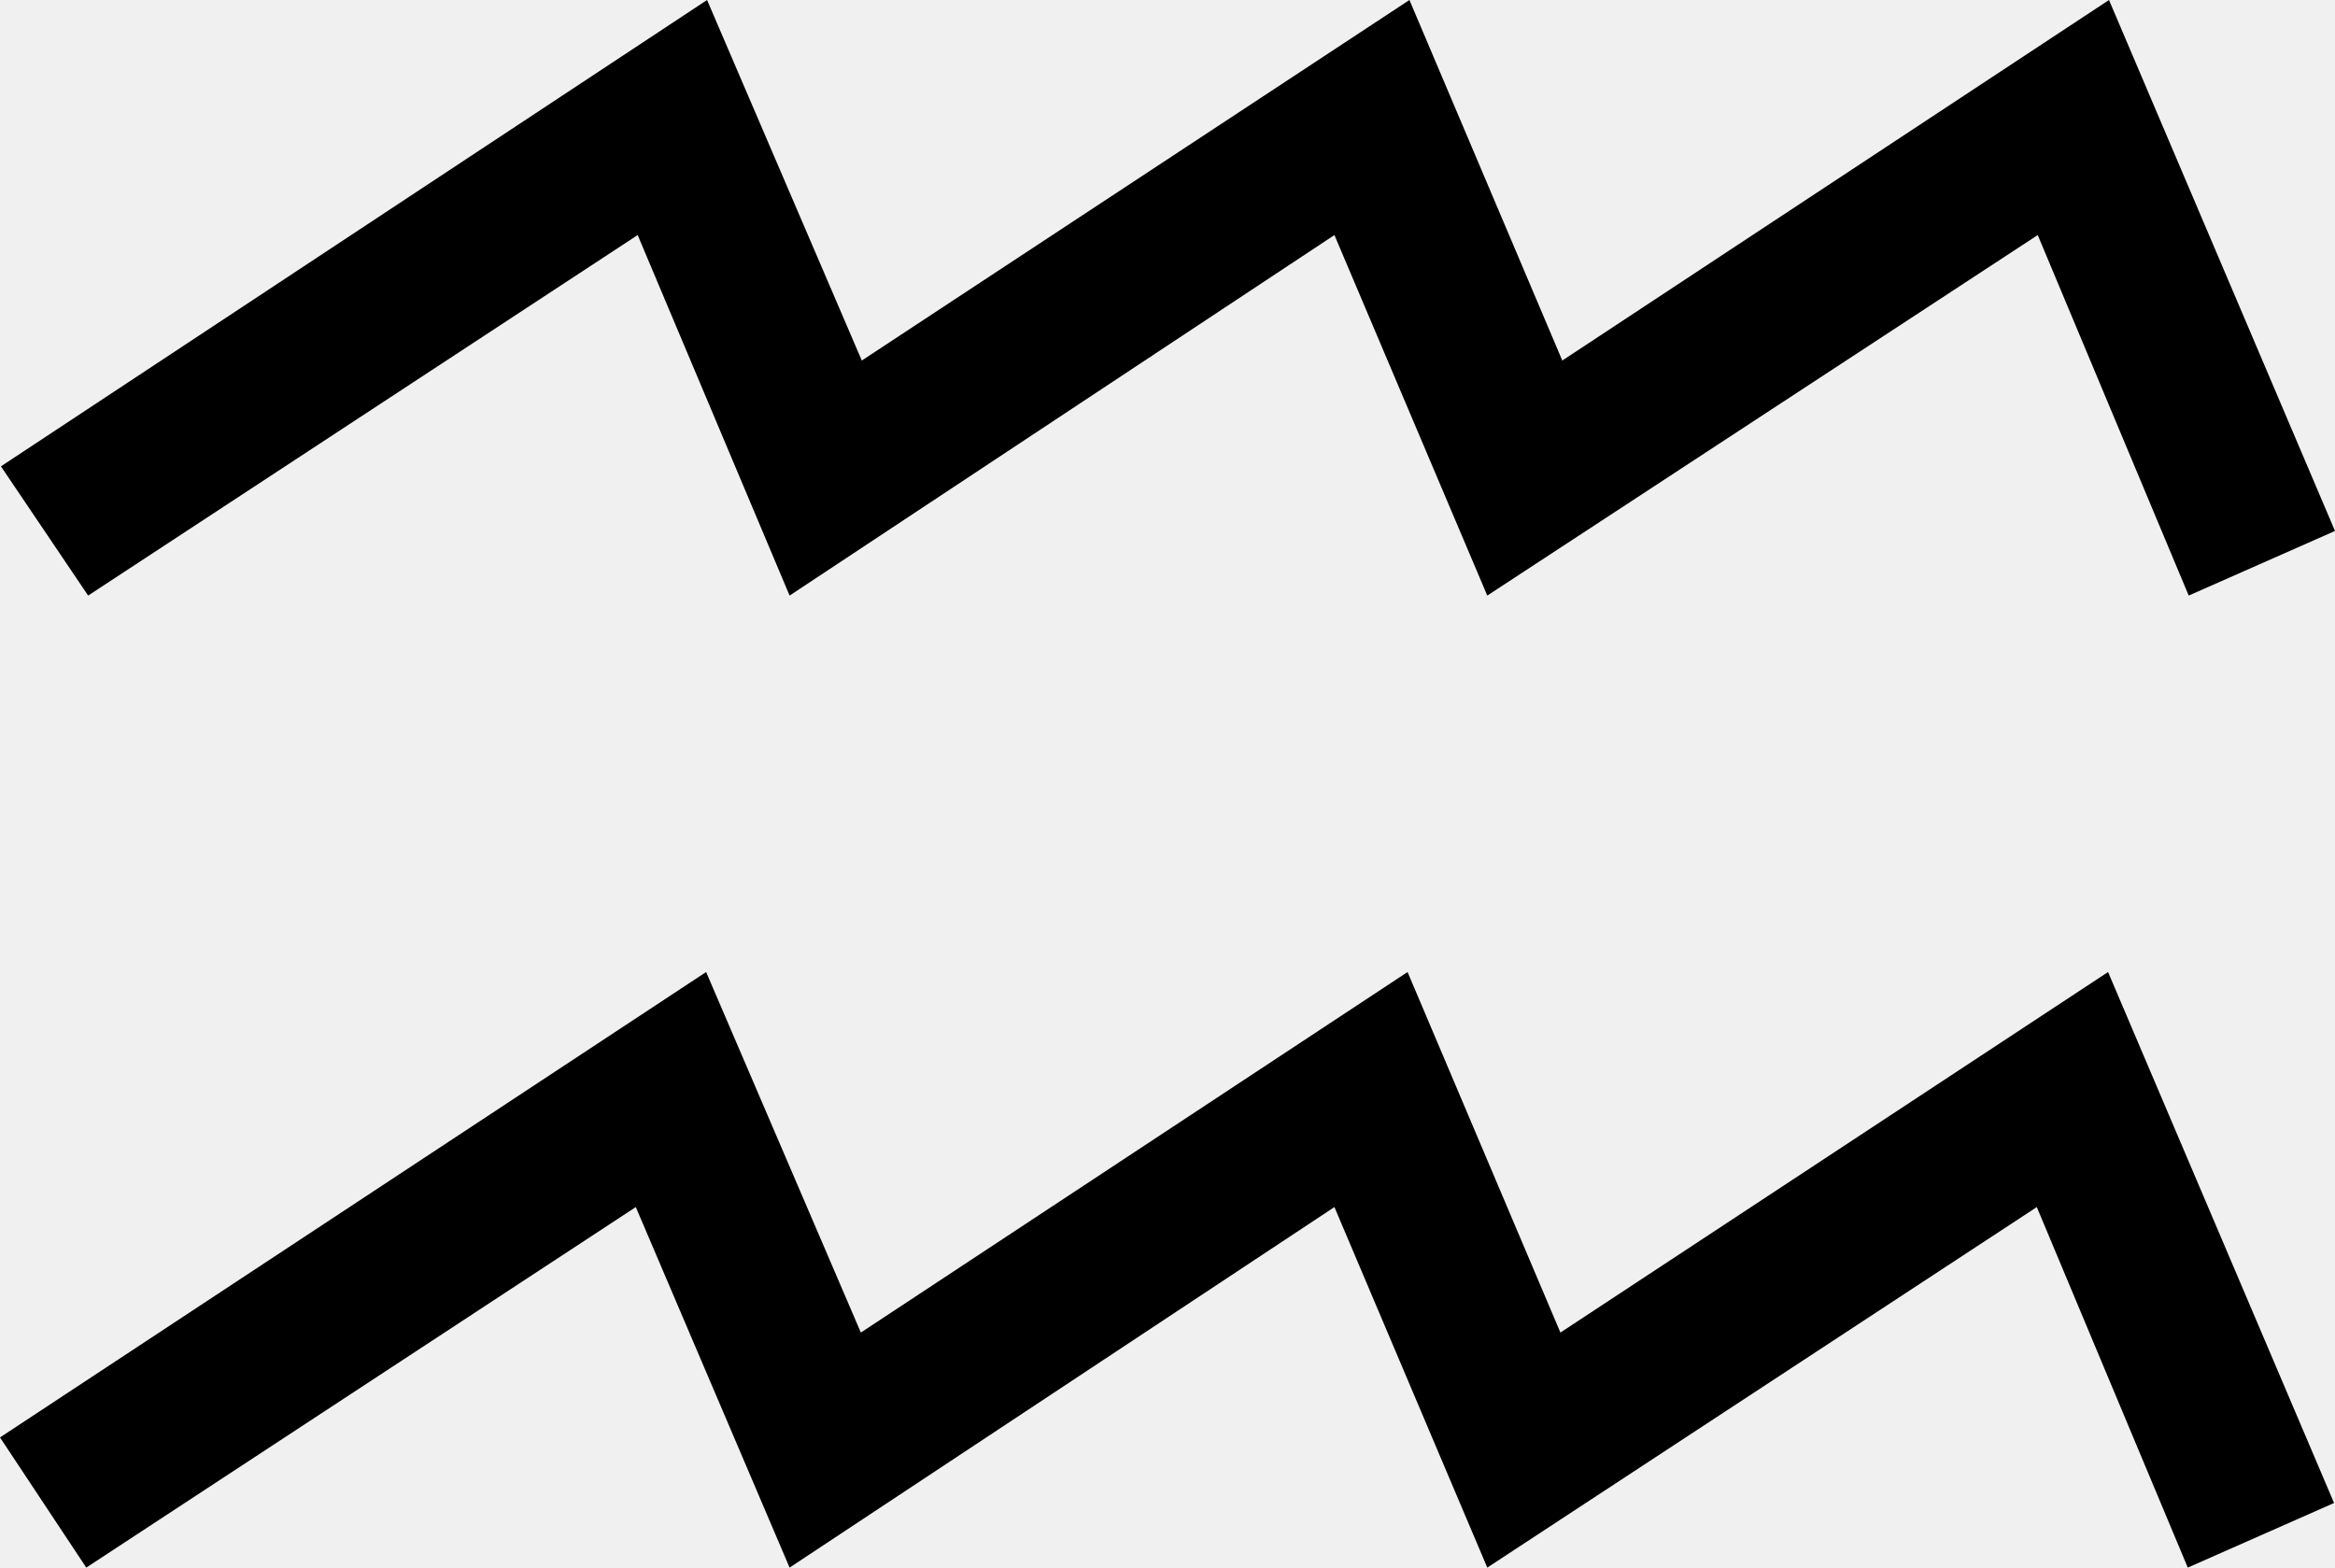
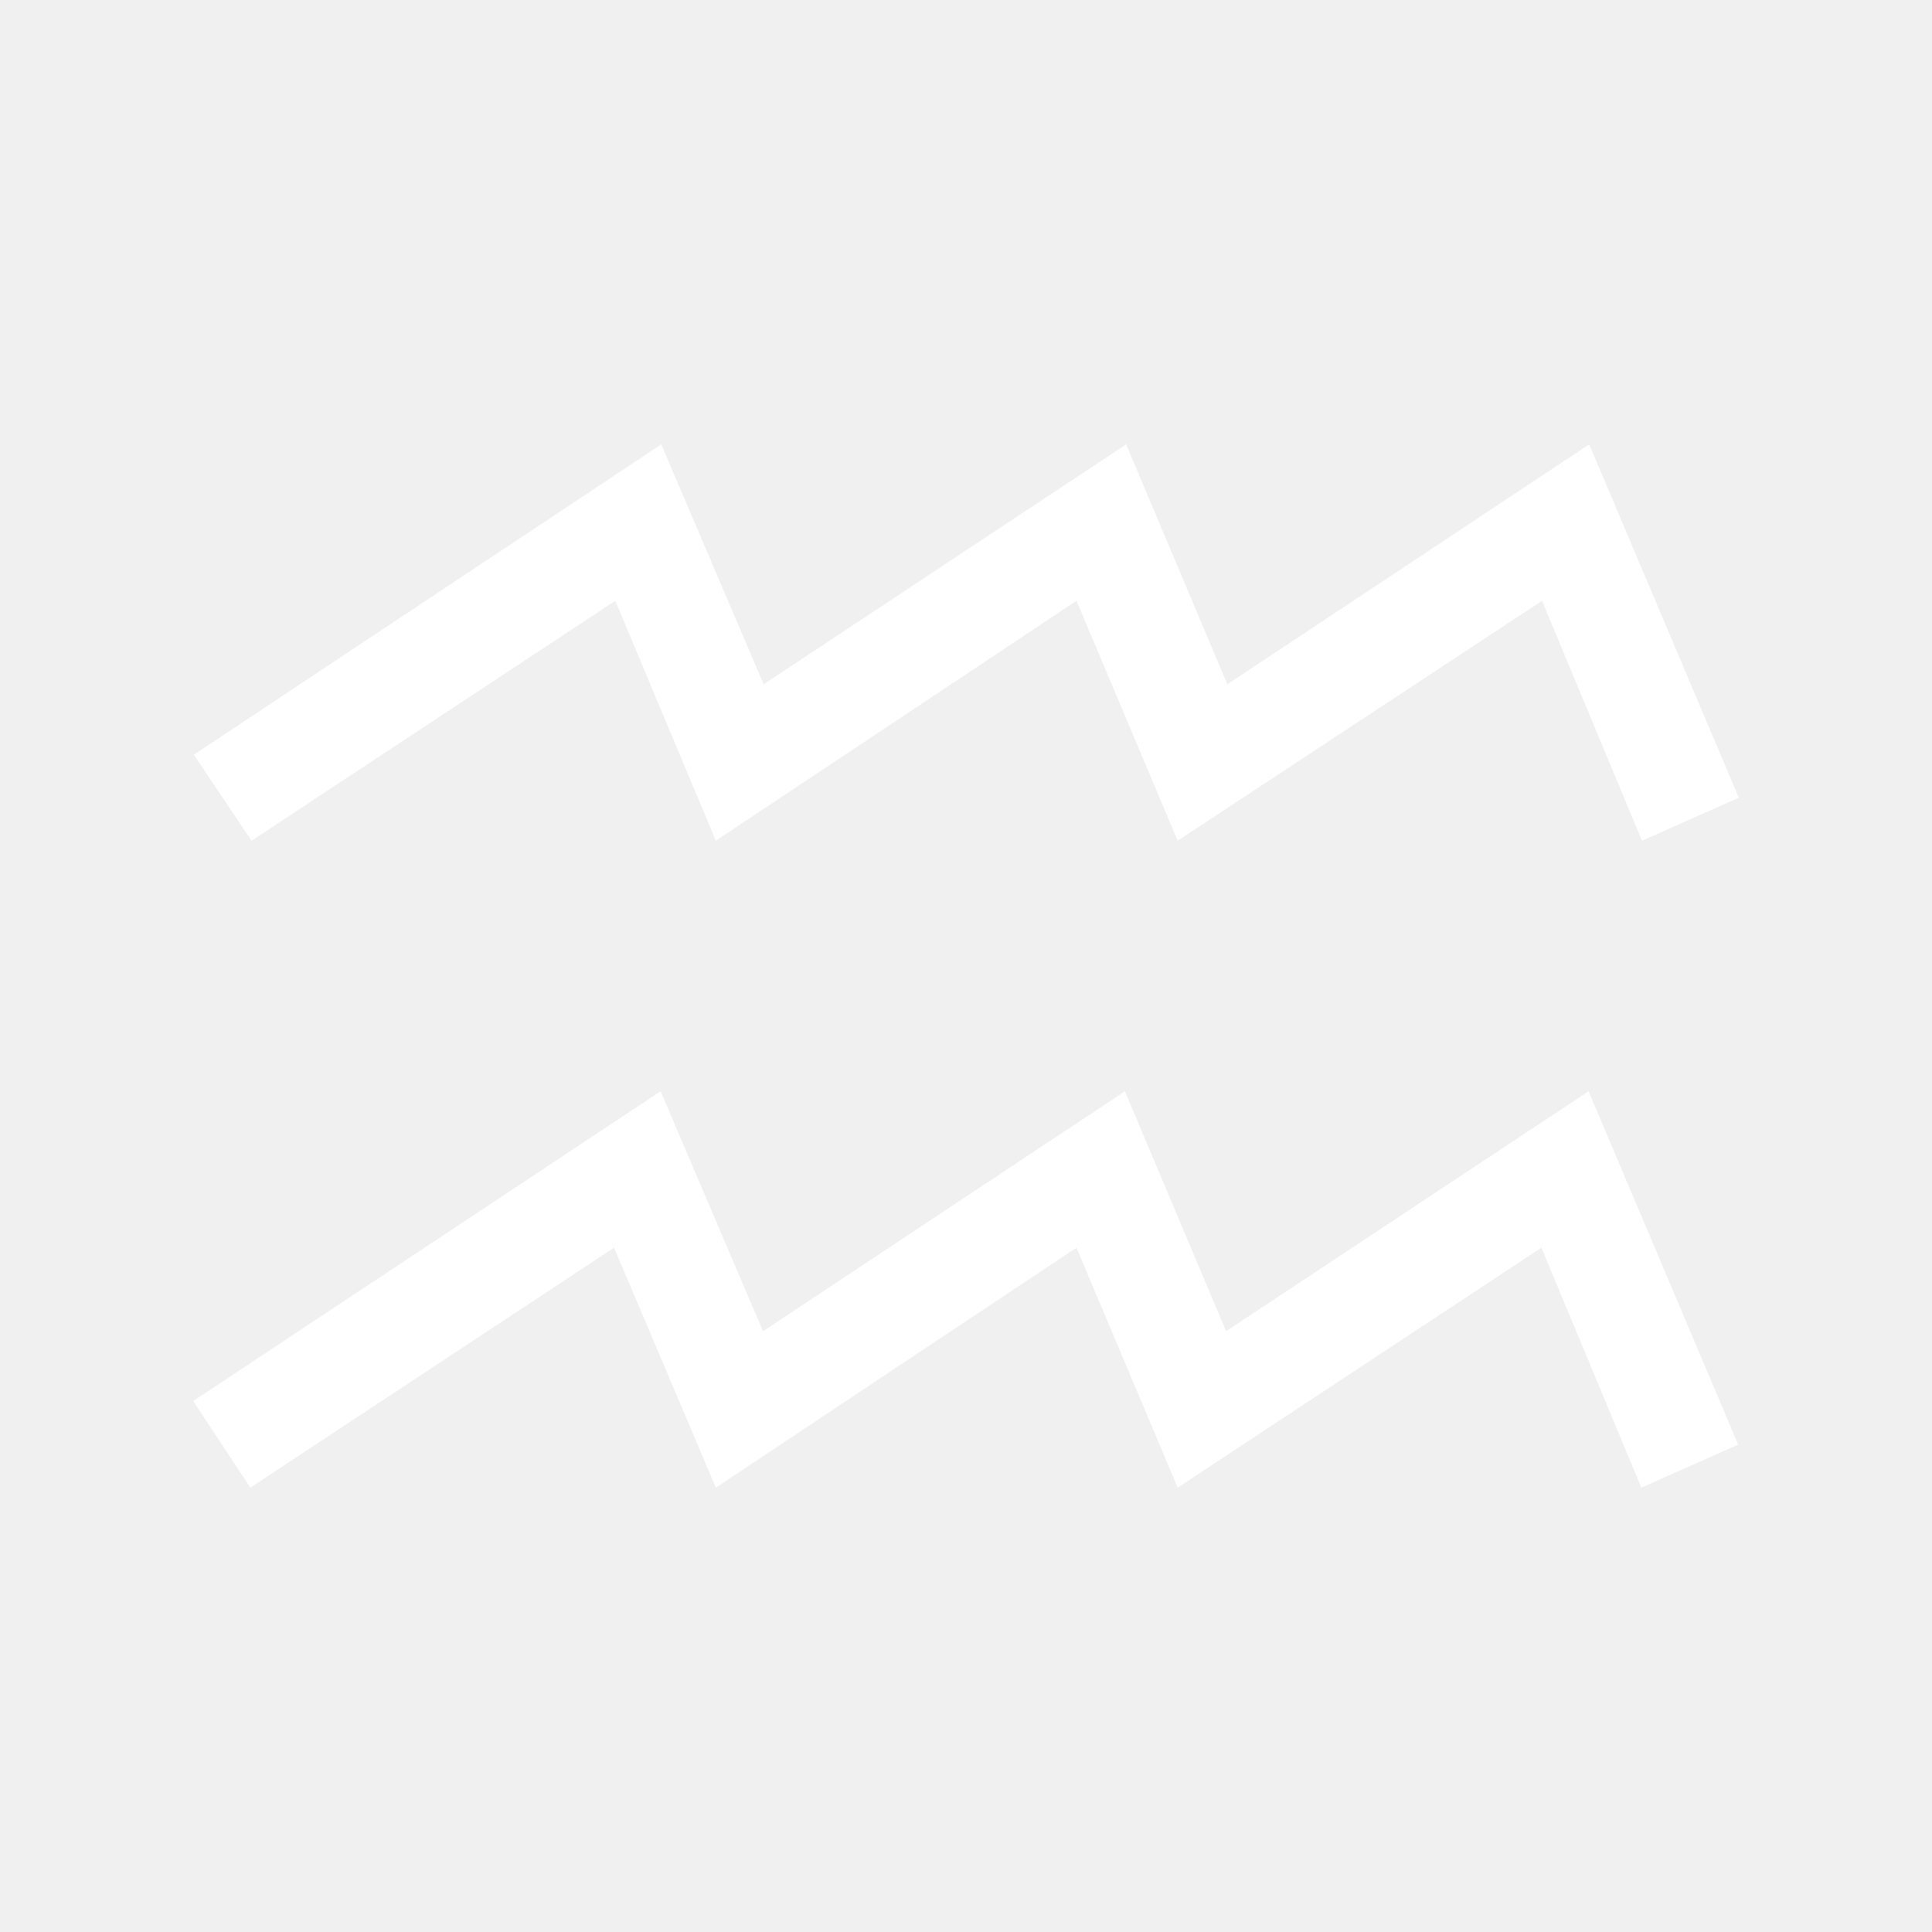
- <svg xmlns="http://www.w3.org/2000/svg" xml:space="preserve" width="280pt" height="188pt" style="shape-rendering:geometricPrecision; text-rendering:geometricPrecision; image-rendering:optimizeQuality; fill-rule:evenodd" viewBox="0 0 8268 11692" id="svg668">
+ <svg xmlns="http://www.w3.org/2000/svg" version="1.1" width="100" height="100" viewBox="0 0 2362.286 4975.319" id="svg668" xml:space="preserve" style="fill-rule:evenodd">
  <defs id="defs669">
-     <style type="text/css" id="style670">
-     .fil0 {fill:#000000}
-    </style>
+     <style type="text/css" id="style670" />
  </defs>
-   <g id="Layer 1" transform="matrix(6.99342,0,0,6.984468,-23594.91,-32470.79)">
-     <path class="fil0" d="M2720 6184l753 -497 165 385 583 -385 163 385 584 -385 241 567 -156 69 -161 -385 -586 385 -163 -385 -581 385 -164 -385 -586 385 -92 -139zm1 -1037l753 -498 165 385 584 -385 163 385 583 -385 241 567 -156 69 -161 -385 -587 385 -163 -385 -581 385 -162 -385 -586 385 -93 -138z" id="path672" />
+   <g transform="matrix(1.598496,0,0,1.604942,-5156.894,-6317.051)" id="Layer 1" style="fill:#ffffff">
+     <path d="m 2720,6184 753,-497 165,385 583,-385 163,385 584,-385 241,567 -156,69 -161,-385 -586,385 -163,-385 -581,385 -164,-385 -586,385 -92,-139 z m 1,-1037 753,-498 165,385 584,-385 163,385 583,-385 241,567 -156,69 -161,-385 -587,385 -163,-385 -581,385 -162,-385 -586,385 -93,-138 z" id="path672" style="fill:#ffffff" />
  </g>
</svg>
